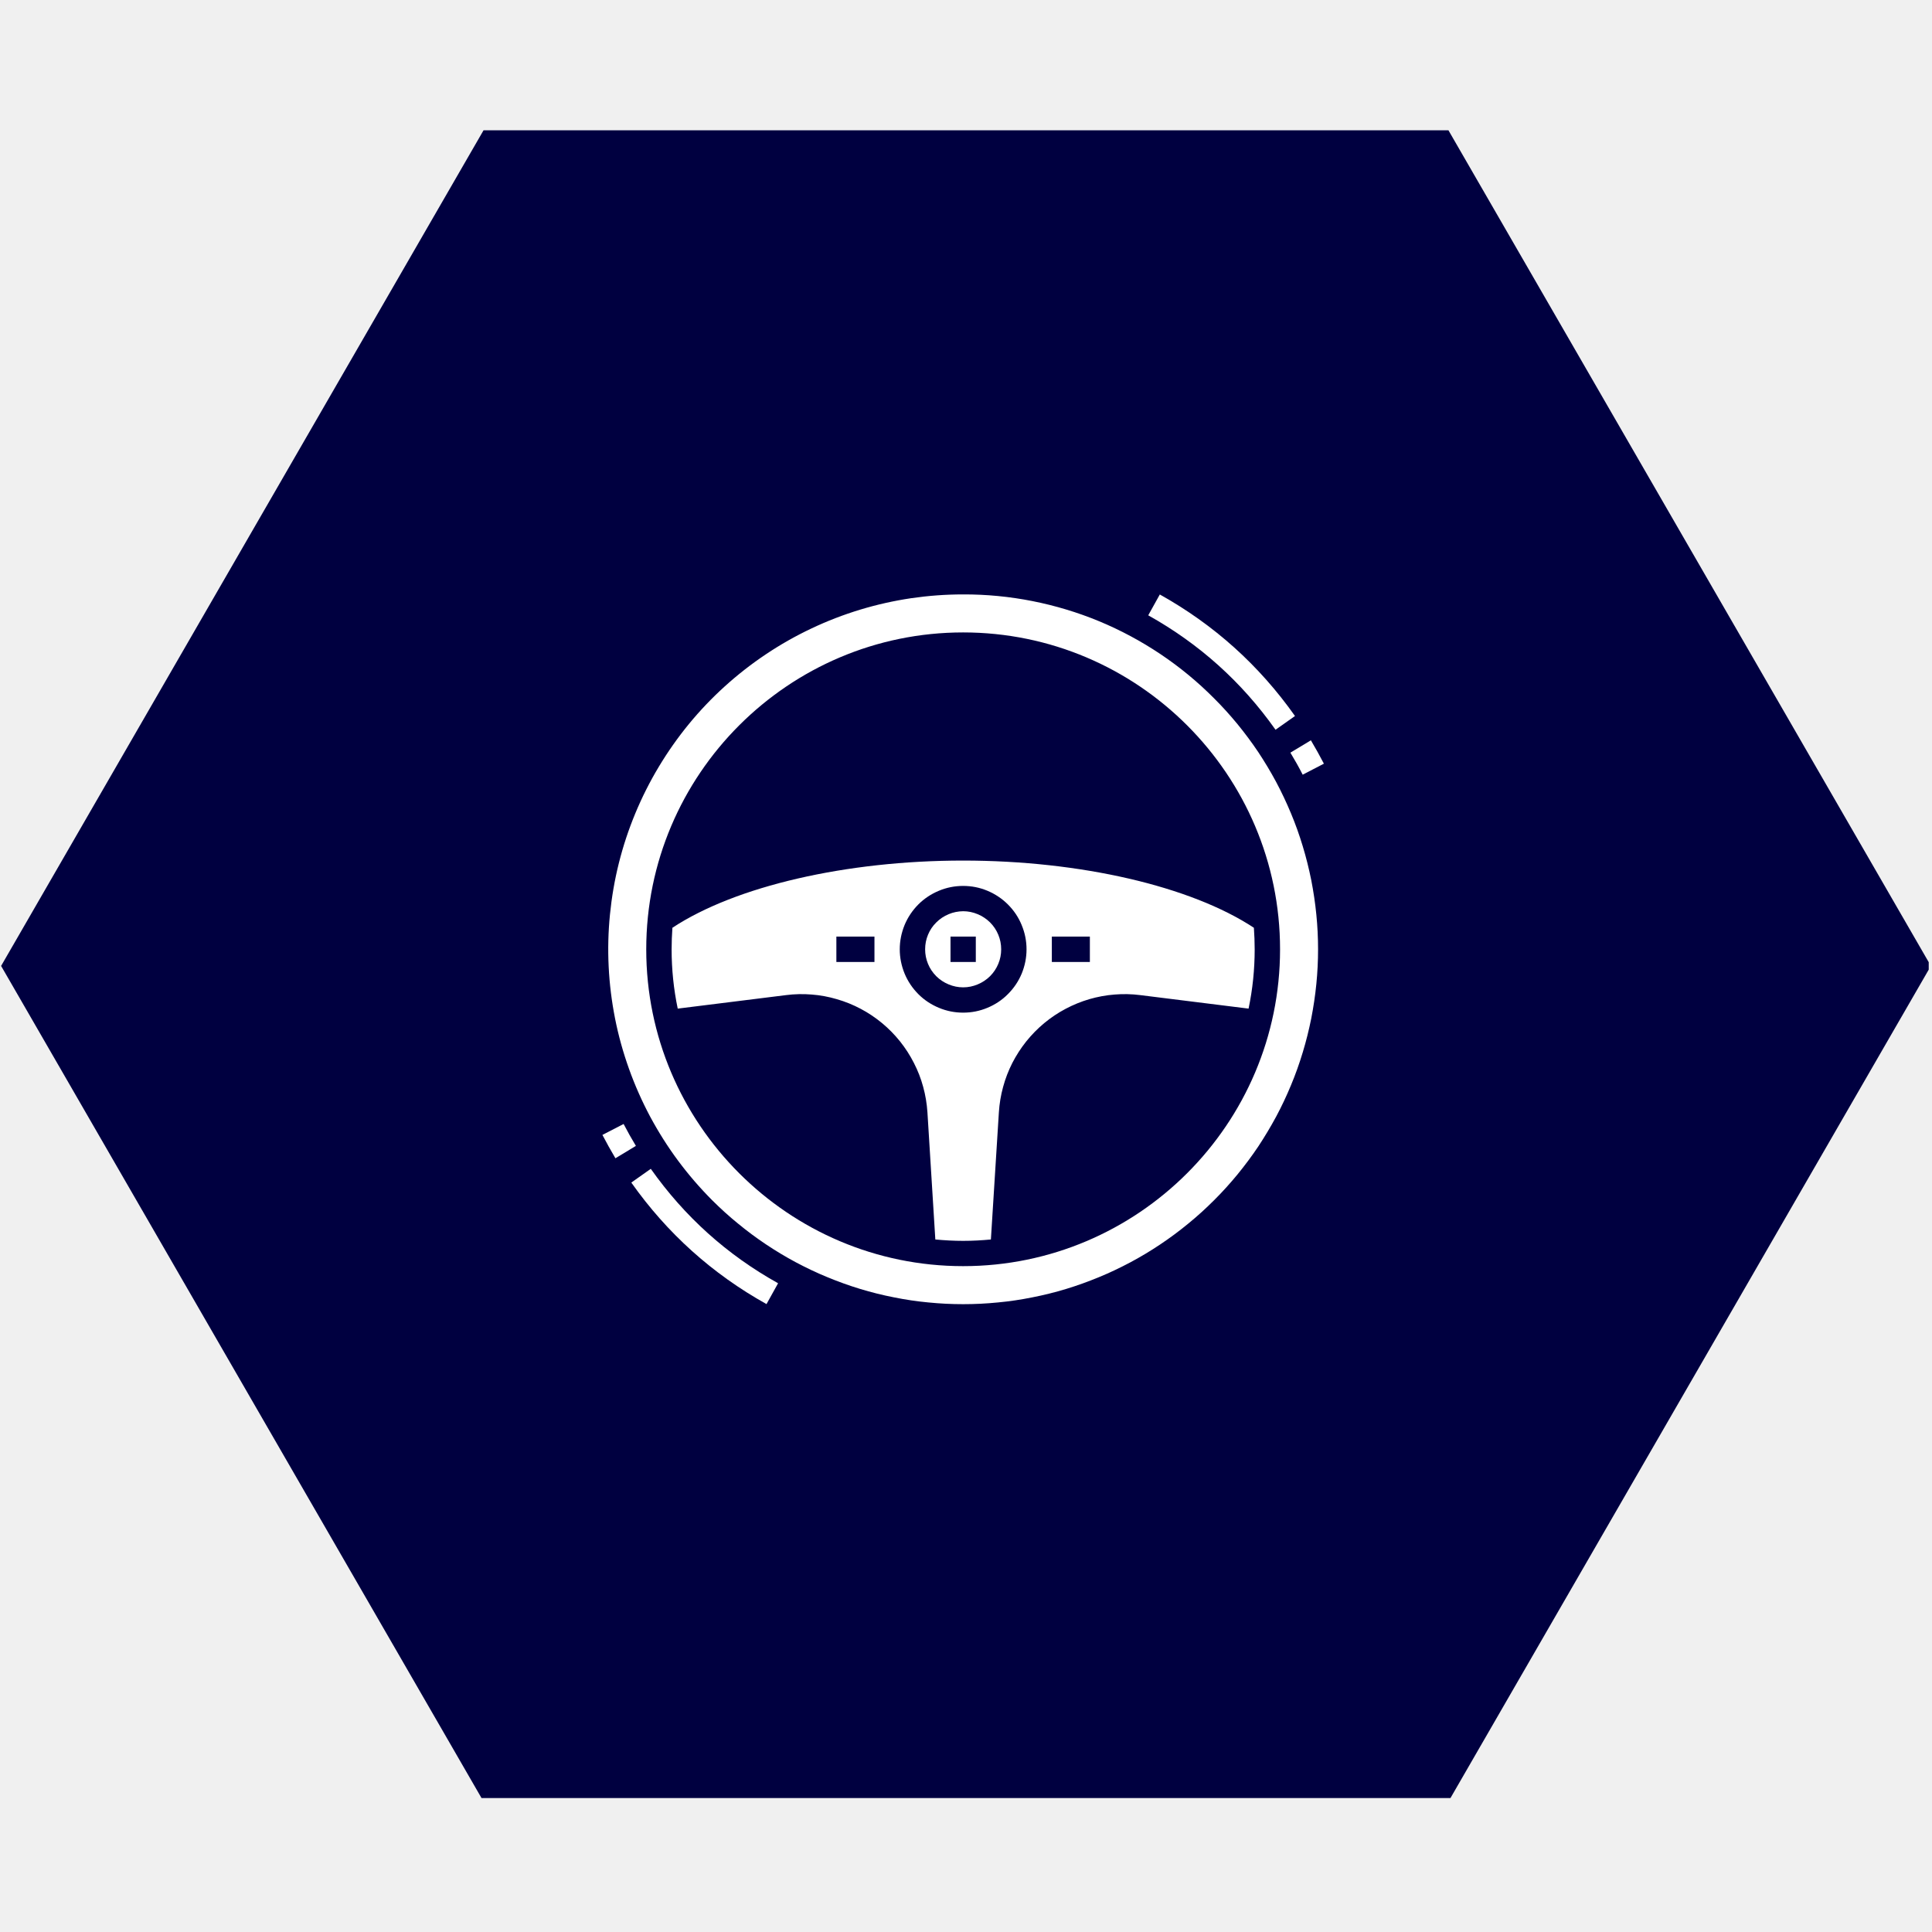
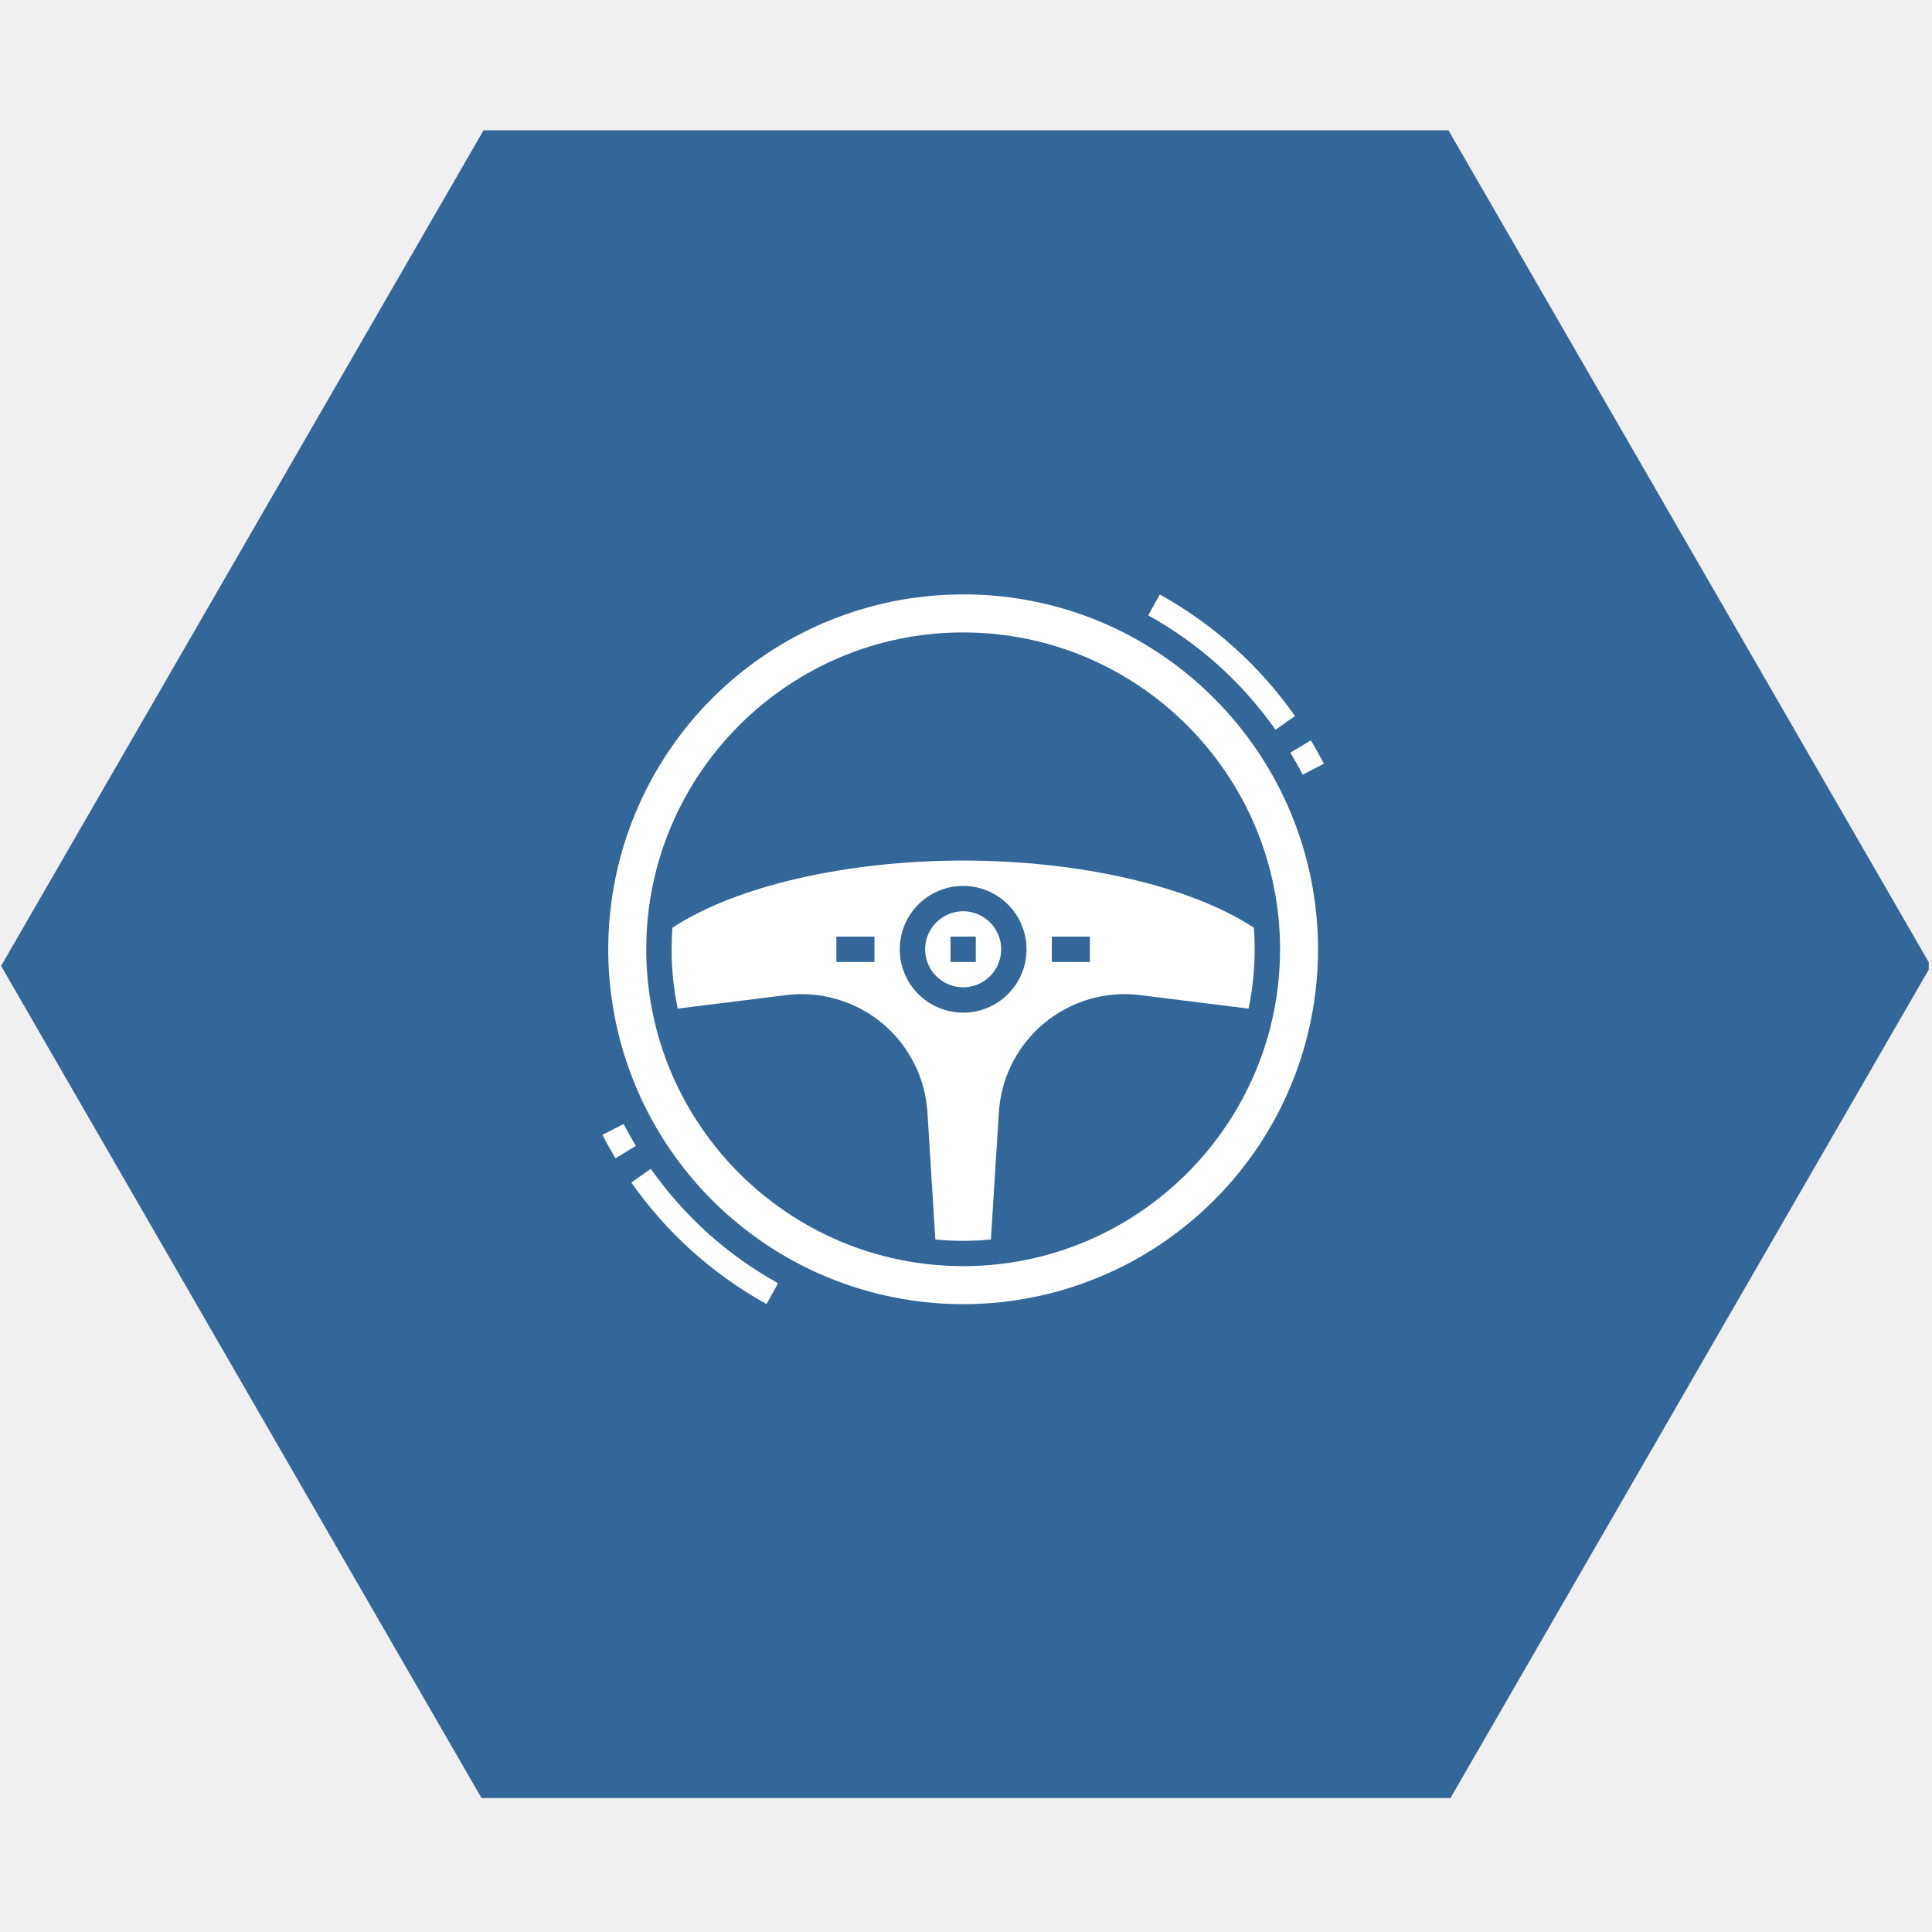
<svg xmlns="http://www.w3.org/2000/svg" width="140" zoomAndPan="magnify" viewBox="0 0 104.88 105" height="140" preserveAspectRatio="xMidYMid meet" version="1.0">
  <defs>
    <clipPath id="890f76a182">
      <path d="M 0 7.074 L 104.762 7.074 L 104.762 97.719 L 0 97.719 Z M 0 7.074 " clip-rule="nonzero" />
    </clipPath>
    <clipPath id="686bf6846e">
      <path d="M 62 32.285 L 71 32.285 L 71 40 L 62 40 Z M 62 32.285 " clip-rule="nonzero" />
    </clipPath>
    <clipPath id="e162d6a2ed">
      <path d="M 32 32.285 L 72 32.285 L 72 71 L 32 71 Z M 32 32.285 " clip-rule="nonzero" />
    </clipPath>
  </defs>
  <g clip-path="url(#890f76a182)">
-     <path fill="#000040" d="M 26.219 97.91 L 0 52.496 L 26.219 7.082 L 78.66 7.082 L 104.879 52.496 L 78.66 97.91 Z M 26.219 97.91 " fill-opacity="1" fill-rule="nonzero" />
+     <path fill="#336699" d="M 26.219 97.91 L 0 52.496 L 26.219 7.082 L 78.66 7.082 L 104.879 52.496 L 78.66 97.91 Z M 26.219 97.91 " fill-opacity="1" fill-rule="nonzero" />
  </g>
  <path fill="#ffffff" d="M 70.738 42.102 L 71.891 41.504 C 71.668 41.078 71.43 40.648 71.184 40.234 L 70.07 40.906 C 70.305 41.293 70.531 41.695 70.738 42.102 Z M 70.738 42.102 " fill-opacity="1" fill-rule="nonzero" />
  <g clip-path="url(#686bf6846e)">
    <path fill="#ffffff" d="M 69.262 39.66 L 70.32 38.914 C 68.371 36.156 65.922 33.953 62.973 32.309 L 62.344 33.441 C 65.121 34.992 67.426 37.062 69.262 39.66 Z M 69.262 39.66 " fill-opacity="1" fill-rule="nonzero" />
  </g>
  <path fill="#ffffff" d="M 33.832 61.086 L 32.68 61.68 C 32.902 62.105 33.141 62.535 33.387 62.949 L 34.5 62.277 C 34.266 61.891 34.039 61.488 33.832 61.086 Z M 33.832 61.086 " fill-opacity="1" fill-rule="nonzero" />
  <path fill="#ffffff" d="M 35.309 63.523 L 34.25 64.27 C 36.199 67.027 38.648 69.23 41.598 70.875 L 42.227 69.742 C 39.449 68.195 37.145 66.121 35.309 63.523 Z M 35.309 63.523 " fill-opacity="1" fill-rule="nonzero" />
  <g clip-path="url(#e162d6a2ed)">
    <path fill="#ffffff" d="M 52.285 32.305 C 51.336 32.305 50.395 32.375 49.453 32.512 C 48.516 32.652 47.594 32.859 46.688 33.133 C 45.777 33.41 44.895 33.75 44.039 34.156 C 43.18 34.562 42.359 35.027 41.57 35.555 C 40.781 36.082 40.035 36.664 39.332 37.301 C 38.629 37.938 37.977 38.621 37.375 39.355 C 36.773 40.09 36.23 40.863 35.742 41.676 C 35.254 42.488 34.828 43.336 34.465 44.211 C 34.102 45.086 33.805 45.984 33.574 46.906 C 33.344 47.824 33.184 48.758 33.09 49.703 C 32.996 50.645 32.973 51.59 33.02 52.539 C 33.066 53.484 33.184 54.426 33.367 55.355 C 33.551 56.285 33.805 57.195 34.125 58.09 C 34.445 58.984 34.828 59.848 35.273 60.684 C 35.723 61.52 36.227 62.32 36.793 63.082 C 37.359 63.844 37.977 64.559 38.645 65.23 C 39.094 65.676 39.559 66.102 40.051 66.5 C 40.539 66.902 41.043 67.277 41.57 67.629 C 42.094 67.98 42.637 68.305 43.191 68.602 C 43.75 68.898 44.32 69.172 44.902 69.41 C 45.488 69.652 46.082 69.867 46.688 70.051 C 47.289 70.234 47.902 70.387 48.523 70.508 C 49.141 70.633 49.766 70.727 50.395 70.785 C 51.023 70.848 51.652 70.879 52.285 70.879 C 52.918 70.879 53.547 70.848 54.176 70.785 C 54.805 70.727 55.43 70.633 56.047 70.508 C 56.668 70.387 57.281 70.234 57.883 70.051 C 58.488 69.867 59.082 69.652 59.668 69.41 C 60.25 69.172 60.82 68.898 61.379 68.602 C 61.934 68.305 62.477 67.98 63 67.629 C 63.527 67.277 64.031 66.902 64.52 66.5 C 65.008 66.102 65.477 65.676 65.922 65.23 C 66.371 64.785 66.793 64.316 67.195 63.828 C 67.594 63.34 67.973 62.832 68.324 62.309 C 68.672 61.781 68.996 61.242 69.297 60.684 C 69.594 60.129 69.863 59.559 70.105 58.973 C 70.348 58.391 70.559 57.797 70.742 57.191 C 70.926 56.586 71.078 55.973 71.203 55.355 C 71.324 54.734 71.418 54.109 71.48 53.484 C 71.543 52.855 71.574 52.223 71.574 51.594 C 71.574 50.961 71.543 50.328 71.48 49.703 C 71.418 49.074 71.324 48.449 71.203 47.828 C 71.078 47.211 70.926 46.598 70.742 45.992 C 70.559 45.387 70.348 44.793 70.105 44.211 C 69.863 43.629 69.594 43.059 69.297 42.5 C 68.996 41.941 68.672 41.402 68.324 40.875 C 67.973 40.352 67.594 39.844 67.195 39.355 C 66.793 38.867 66.371 38.398 65.922 37.953 C 65.031 37.055 64.059 36.254 63.004 35.547 C 61.953 34.844 60.84 34.246 59.672 33.762 C 58.5 33.277 57.293 32.914 56.051 32.668 C 54.809 32.422 53.551 32.301 52.285 32.305 Z M 52.285 68.812 C 42.789 68.812 35.062 61.086 35.062 51.594 C 35.062 42.098 42.789 34.371 52.285 34.371 C 61.781 34.371 69.508 42.098 69.508 51.594 C 69.508 61.086 61.781 68.812 52.285 68.812 Z M 52.285 68.812 " fill-opacity="1" fill-rule="nonzero" />
  </g>
  <path fill="#ffffff" d="M 50.219 51.594 C 50.219 51.867 50.27 52.129 50.375 52.383 C 50.48 52.637 50.629 52.859 50.824 53.055 C 51.016 53.246 51.242 53.395 51.496 53.5 C 51.746 53.605 52.012 53.66 52.285 53.66 C 52.559 53.66 52.824 53.605 53.074 53.5 C 53.328 53.395 53.551 53.246 53.746 53.055 C 53.941 52.859 54.09 52.637 54.195 52.383 C 54.301 52.129 54.352 51.867 54.352 51.594 C 54.352 51.316 54.301 51.055 54.195 50.801 C 54.09 50.547 53.941 50.324 53.746 50.129 C 53.551 49.938 53.328 49.789 53.074 49.684 C 52.824 49.578 52.559 49.523 52.285 49.523 C 52.012 49.527 51.746 49.578 51.496 49.684 C 51.242 49.789 51.02 49.938 50.824 50.133 C 50.629 50.324 50.48 50.547 50.375 50.801 C 50.27 51.055 50.219 51.316 50.219 51.594 Z M 52.973 52.281 L 51.598 52.281 L 51.598 50.902 L 52.973 50.902 Z M 52.973 52.281 " fill-opacity="1" fill-rule="nonzero" />
  <path fill="#ffffff" d="M 36.484 50.422 C 36.457 50.809 36.441 51.199 36.441 51.594 C 36.441 52.68 36.551 53.754 36.773 54.816 L 42.66 54.082 C 43.125 54.023 43.59 54.012 44.055 54.051 C 44.52 54.086 44.977 54.172 45.426 54.305 C 45.875 54.434 46.305 54.609 46.719 54.828 C 47.133 55.047 47.516 55.305 47.879 55.605 C 48.238 55.902 48.562 56.234 48.855 56.598 C 49.148 56.965 49.398 57.355 49.609 57.77 C 49.824 58.188 49.992 58.621 50.113 59.07 C 50.238 59.523 50.312 59.98 50.344 60.449 L 50.773 67.363 C 51.273 67.41 51.777 67.438 52.285 67.438 C 52.793 67.438 53.297 67.41 53.793 67.363 L 54.227 60.449 C 54.258 59.98 54.332 59.523 54.457 59.07 C 54.578 58.621 54.746 58.188 54.957 57.77 C 55.172 57.355 55.422 56.965 55.715 56.598 C 56.008 56.234 56.332 55.902 56.691 55.605 C 57.051 55.305 57.438 55.047 57.852 54.828 C 58.266 54.609 58.695 54.434 59.145 54.301 C 59.594 54.172 60.051 54.086 60.516 54.051 C 60.98 54.012 61.445 54.023 61.91 54.082 L 67.797 54.816 C 68.02 53.754 68.129 52.68 68.129 51.594 C 68.129 51.199 68.113 50.809 68.086 50.422 C 64.66 48.164 58.652 46.77 52.285 46.77 C 45.918 46.77 39.91 48.164 36.484 50.422 Z M 47.465 52.281 L 45.395 52.281 L 45.395 50.902 L 47.465 50.902 Z M 57.105 50.902 L 59.172 50.902 L 59.172 52.281 L 57.105 52.281 Z M 55.73 51.594 C 55.73 52.047 55.641 52.488 55.469 52.91 C 55.293 53.332 55.043 53.703 54.719 54.027 C 54.398 54.352 54.023 54.598 53.602 54.773 C 53.18 54.949 52.742 55.035 52.285 55.035 C 51.828 55.035 51.391 54.949 50.969 54.773 C 50.547 54.598 50.172 54.352 49.848 54.027 C 49.527 53.703 49.277 53.332 49.102 52.91 C 48.93 52.488 48.84 52.047 48.84 51.594 C 48.84 51.137 48.93 50.695 49.102 50.273 C 49.277 49.852 49.527 49.48 49.848 49.156 C 50.172 48.832 50.547 48.586 50.969 48.41 C 51.391 48.234 51.828 48.148 52.285 48.148 C 52.742 48.148 53.18 48.234 53.602 48.41 C 54.023 48.586 54.398 48.836 54.719 49.156 C 55.043 49.48 55.293 49.852 55.465 50.273 C 55.641 50.695 55.73 51.137 55.73 51.594 Z M 55.73 51.594 " fill-opacity="1" fill-rule="nonzero" />
</svg>
